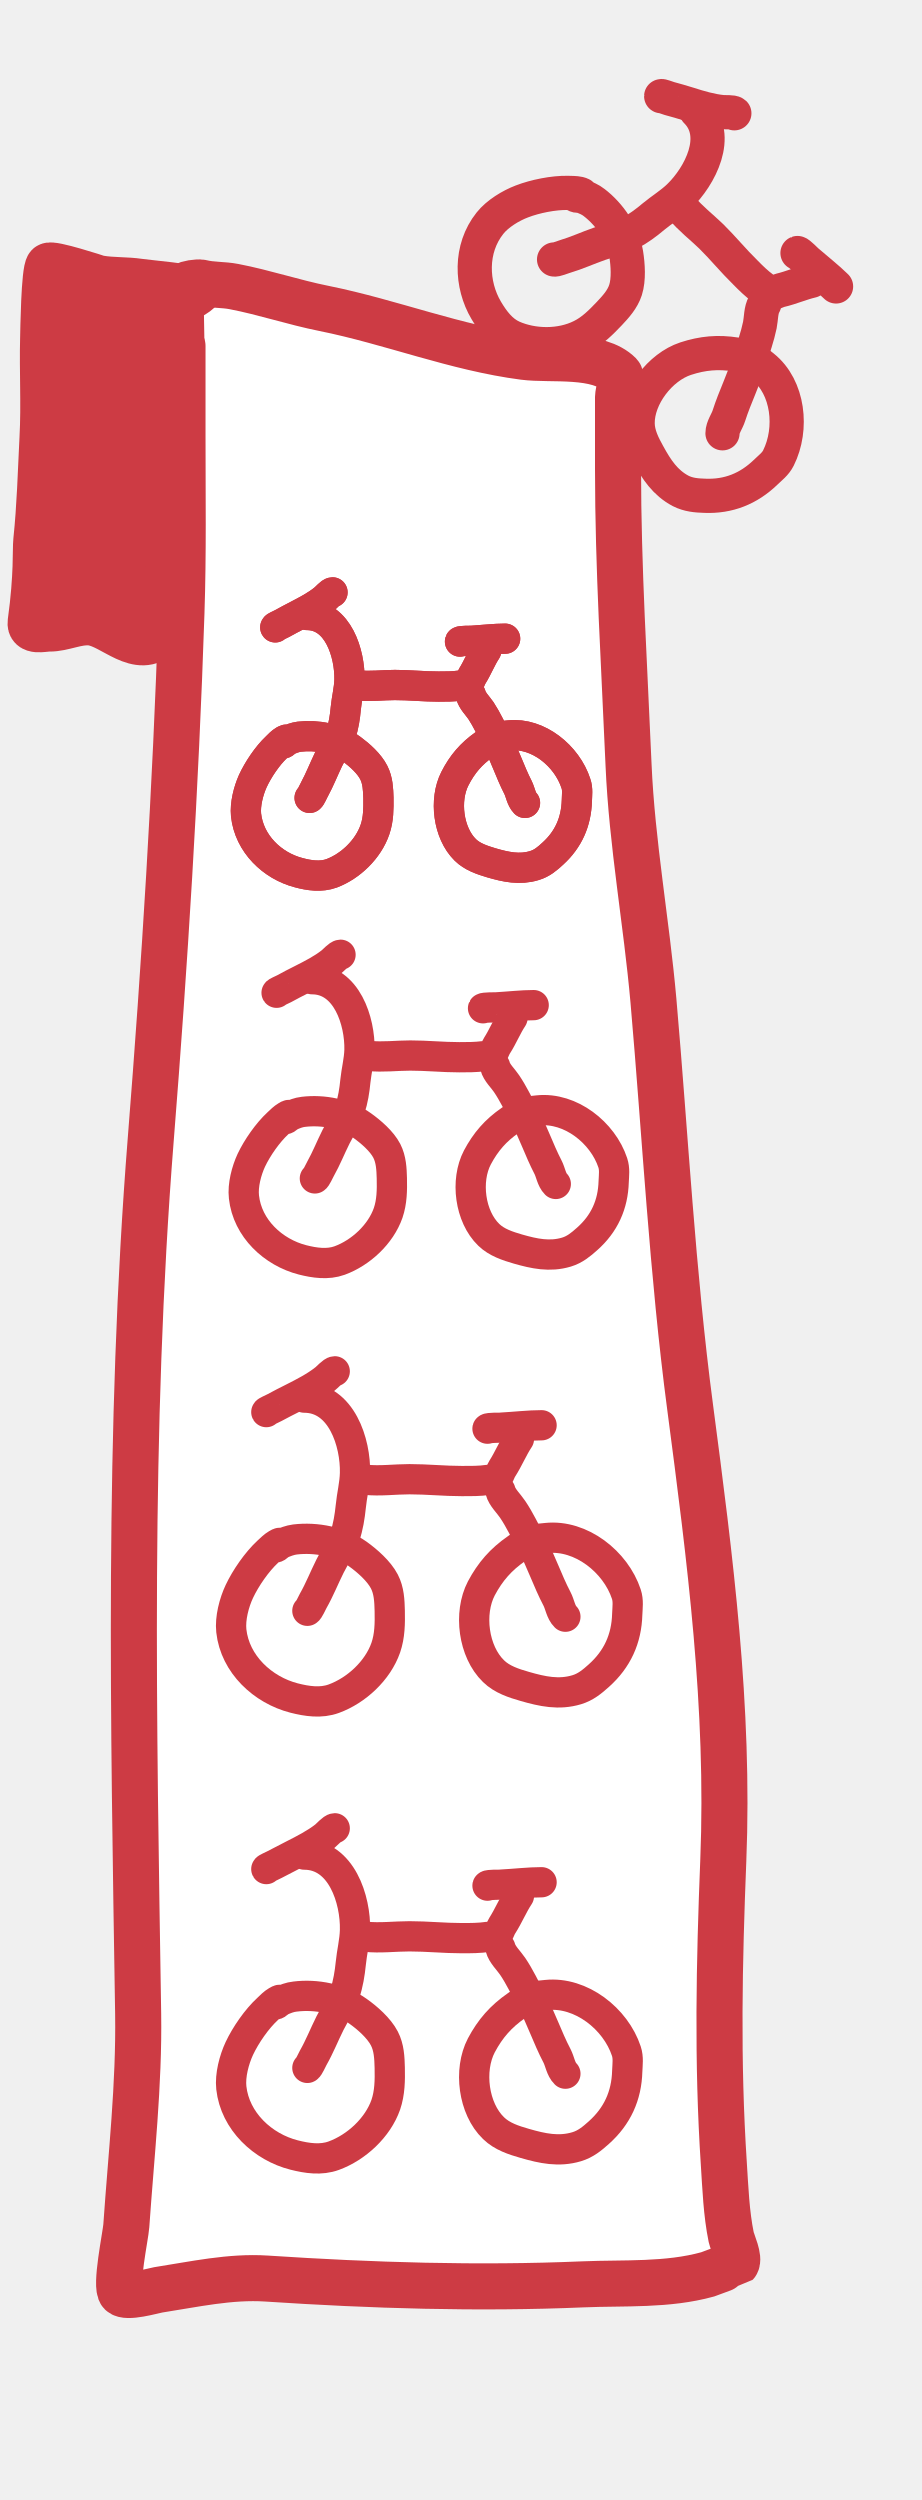
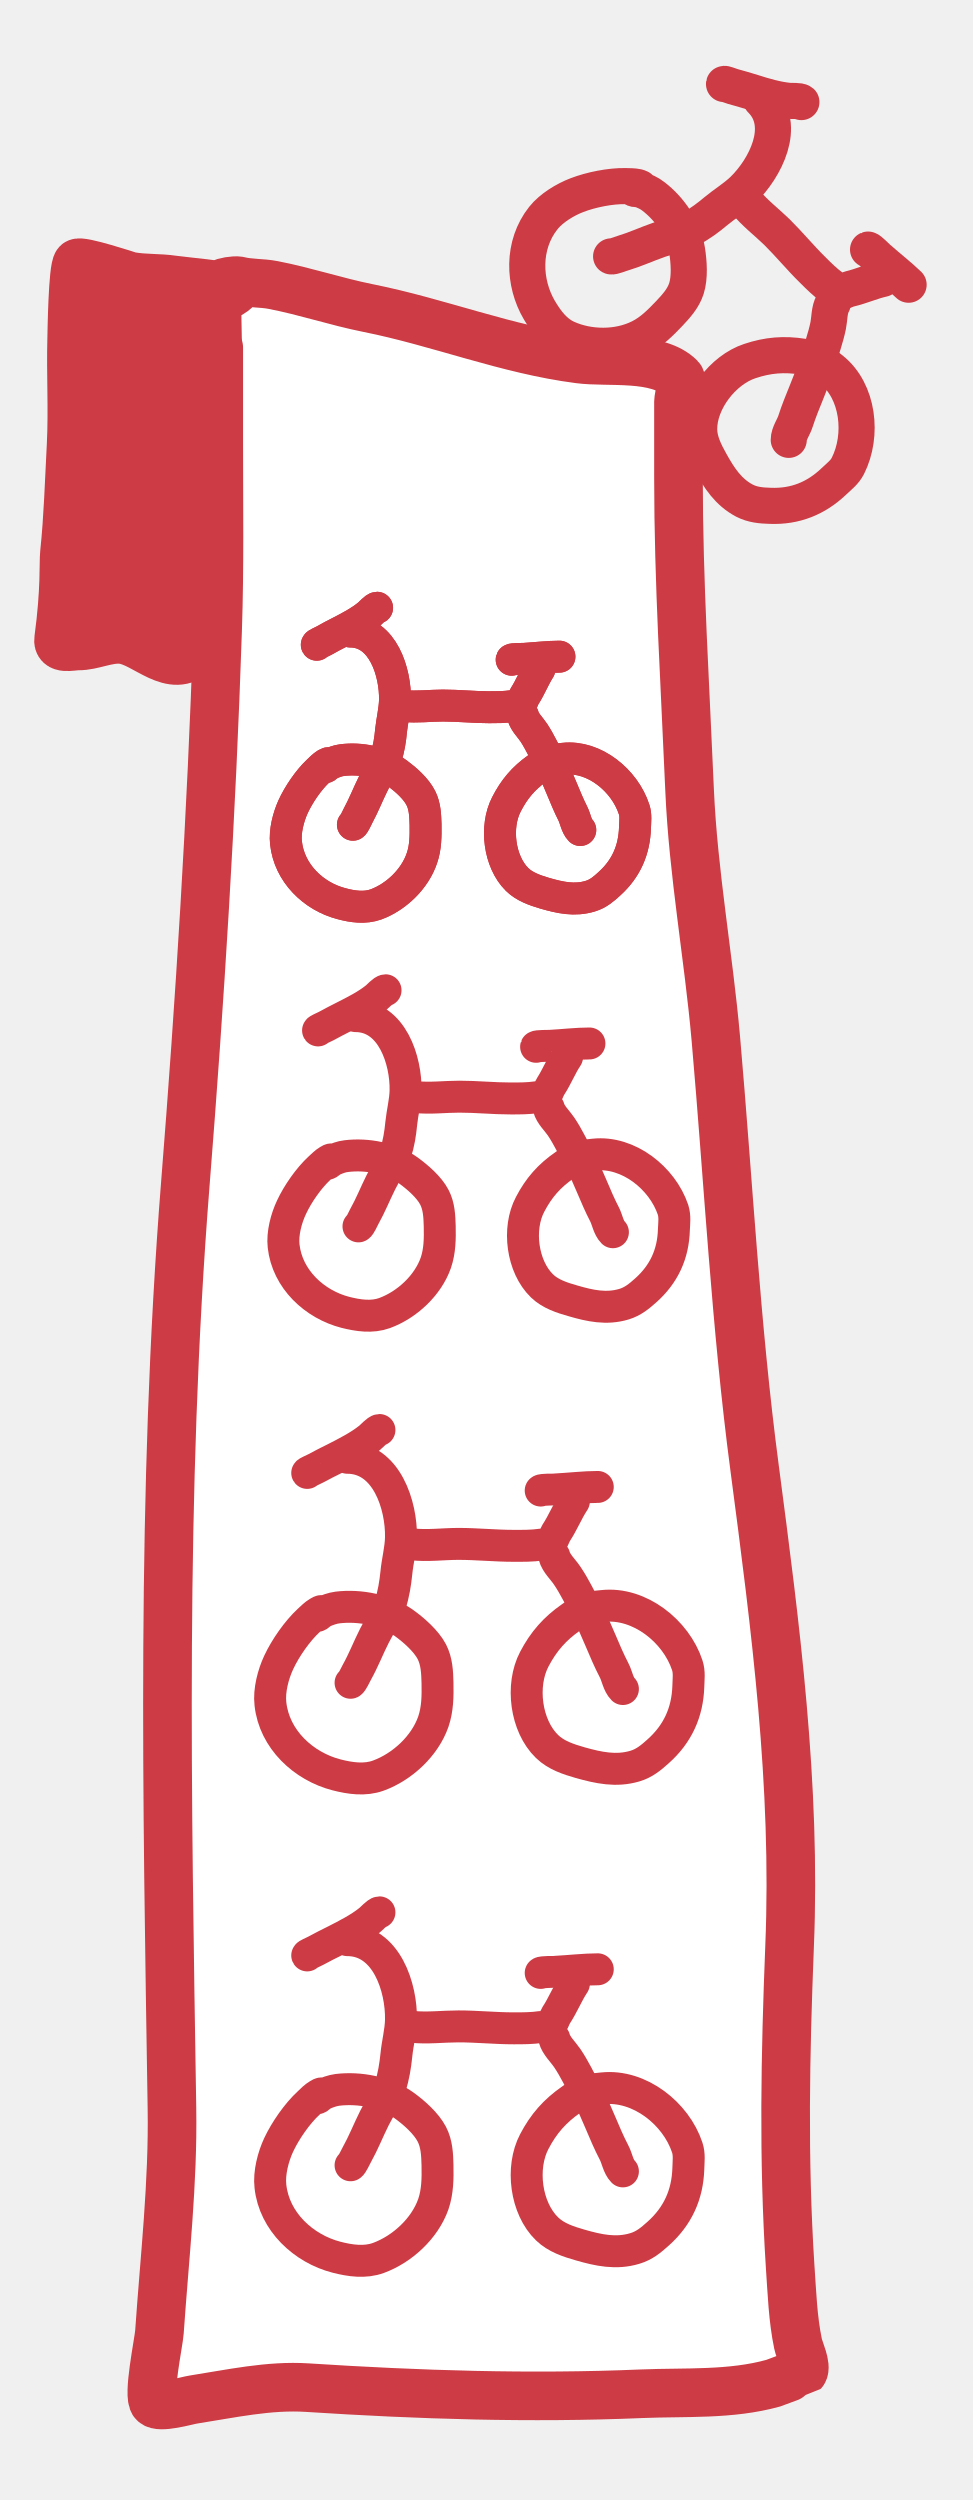
- <svg xmlns="http://www.w3.org/2000/svg" width="100%" height="100%" viewBox="0 0 7 19" version="1.1" xml:space="preserve" style="fill-rule:evenodd;clip-rule:evenodd;stroke-linecap:round;stroke-linejoin:round;stroke-miterlimit:1.5;">
-   <rect id="_2-full" x="0.05" y="0.229" width="6.553" height="17.799" style="fill:none;" />
+ <svg xmlns="http://www.w3.org/2000/svg" width="100%" height="100%" viewBox="0 0 7 18" version="1.1" xml:space="preserve" style="fill-rule:evenodd;clip-rule:evenodd;stroke-linecap:round;stroke-linejoin:round;stroke-miterlimit:1.5;">
+   <rect id="_2-full" x="0.238" y="0.103" width="6.553" height="17.799" style="fill:none;" />
  <g id="_2-full1">
-     <path d="M4.422,1.483c0.001,-0.006 -0.018,-0.01 -0.022,-0.011c-0.027,-0.006 -0.058,-0.005 -0.086,-0.006c-0.107,-0.002 -0.247,0.026 -0.348,0.065c-0.084,0.032 -0.185,0.093 -0.242,0.165c-0.155,0.194 -0.145,0.467 -0.028,0.664c0.049,0.082 0.109,0.163 0.198,0.203c0.158,0.07 0.367,0.073 0.526,-0.007c0.083,-0.041 0.147,-0.106 0.21,-0.172c0.05,-0.053 0.101,-0.109 0.124,-0.18c0.026,-0.081 0.018,-0.193 0.005,-0.275c-0.025,-0.153 -0.125,-0.299 -0.244,-0.39c-0.029,-0.023 -0.062,-0.036 -0.096,-0.049c-0.011,-0.004 -0.035,0.001 -0.044,-0.007" style="fill:none;stroke:#cd3b44;stroke-width:0.26px;" />
-     <path d="M4.211,1.972c0.011,0.005 0.063,-0.017 0.081,-0.022c0.091,-0.027 0.175,-0.066 0.264,-0.097c0.076,-0.027 0.156,-0.043 0.228,-0.08c0.067,-0.035 0.127,-0.08 0.184,-0.128c0.063,-0.052 0.134,-0.095 0.192,-0.151c0.162,-0.156 0.32,-0.463 0.132,-0.649" style="fill:none;stroke:#cd3b44;stroke-width:0.26px;" />
-     <path d="M5.025,0.731c0,-0.005 0.043,0.012 0.063,0.018c0.049,0.013 0.097,0.027 0.145,0.042c0.081,0.026 0.172,0.053 0.258,0.061c0.019,0.002 0.079,-0.002 0.09,0.009" style="fill:none;stroke:#cd3b44;stroke-width:0.26px;" />
-     <path d="M5.181,1.58c0.064,0.079 0.152,0.146 0.225,0.217c0.089,0.088 0.168,0.185 0.257,0.272c0.044,0.045 0.088,0.088 0.139,0.125c0.011,0.008 0.027,0.035 0.041,0.037c0.028,0.003 0.061,-0.019 0.088,-0.025c0.081,-0.019 0.16,-0.054 0.238,-0.072" style="fill:none;stroke:#cd3b44;stroke-width:0.26px;" />
-     <path d="M6.061,1.923c0.007,-0.003 0.072,0.062 0.077,0.066c0.07,0.061 0.152,0.125 0.216,0.188" style="fill:none;stroke:#cd3b44;stroke-width:0.26px;" />
-     <path d="M5.808,2.312c-0.026,0.044 -0.023,0.109 -0.033,0.158c-0.018,0.088 -0.05,0.176 -0.076,0.262c-0.043,0.144 -0.113,0.283 -0.159,0.426c-0.013,0.043 -0.049,0.089 -0.049,0.135" style="fill:none;stroke:#cd3b44;stroke-width:0.26px;" />
-     <path d="M5.705,2.721c0,-0.005 -0.02,-0.01 -0.023,-0.011c-0.029,-0.007 -0.06,-0.011 -0.09,-0.016c-0.134,-0.021 -0.251,-0.011 -0.382,0.032c-0.193,0.064 -0.366,0.289 -0.364,0.492c0.001,0.086 0.041,0.164 0.081,0.236c0.062,0.113 0.128,0.215 0.246,0.277c0.059,0.03 0.119,0.035 0.185,0.037c0.178,0.007 0.33,-0.053 0.46,-0.178c0.036,-0.035 0.075,-0.063 0.098,-0.109c0.111,-0.222 0.077,-0.538 -0.117,-0.693c-0.044,-0.035 -0.087,-0.072 -0.144,-0.087" style="fill:none;stroke:#cd3b44;stroke-width:0.26px;" />
-     <path d="M1.351,2.738c0.016,-0.035 0.036,-0.109 0.036,-0.109l0,0.684c0,0.448 0.007,0.897 -0.008,1.344c-0.044,1.338 -0.127,2.664 -0.233,3.998c-0.177,2.228 -0.131,4.418 -0.096,6.65c0.008,0.538 -0.053,1.075 -0.09,1.611c-0.005,0.074 -0.088,0.464 -0.04,0.511c0.041,0.042 0.237,-0.016 0.282,-0.024c0.271,-0.042 0.548,-0.104 0.823,-0.086c0.805,0.053 1.604,0.078 2.407,0.044c0.315,-0.013 0.641,0.009 0.947,-0.076c0.013,-0.004 0.215,-0.08 0.217,-0.082c0.027,-0.042 -0.03,-0.16 -0.039,-0.201c-0.037,-0.181 -0.044,-0.373 -0.056,-0.558c-0.051,-0.78 -0.035,-1.523 -0.004,-2.304c0.047,-1.163 -0.101,-2.297 -0.252,-3.445c-0.135,-1.02 -0.189,-2.065 -0.279,-3.091c-0.053,-0.598 -0.163,-1.191 -0.189,-1.791c-0.032,-0.755 -0.08,-1.494 -0.08,-2.249l-0,-0.548c-0,-0.024 0.033,-0.149 0.012,-0.17c-0.162,-0.163 -0.518,-0.107 -0.728,-0.134c-0.516,-0.067 -1.008,-0.265 -1.519,-0.368c-0.23,-0.046 -0.454,-0.122 -0.684,-0.166c-0.082,-0.016 -0.167,-0.01 -0.247,-0.03c-0.028,-0.007 -0.131,0.012 -0.094,0.012" style="fill:#fff;stroke:#cd3b44;stroke-width:0.35px;" />
-     <path d="M1.221,4.821c-0.171,0.17 -0.361,-0.069 -0.528,-0.09c-0.106,-0.012 -0.212,0.047 -0.318,0.046c-0.048,-0 -0.152,0.03 -0.142,-0.049c0.05,-0.364 0.035,-0.545 0.043,-0.621c0.027,-0.256 0.034,-0.517 0.047,-0.777c0.014,-0.261 -0.002,-0.505 0.005,-0.767c0.001,-0.036 0.007,-0.507 0.04,-0.542c0.024,-0.025 0.368,0.091 0.389,0.095c0.1,0.017 0.201,0.01 0.301,0.025c0.1,0.014 0.351,0.032 0.448,0.067c0.02,0.007 -0.132,0.082 -0.132,0.1c0.001,0.165 0.009,0.332 0.001,0.497c-0.028,0.553 -0.065,1.105 -0.107,1.656c-0.01,0.122 -0.015,0.25 -0.047,0.36" style="fill:#cd3b44;stroke:#cd3b44;stroke-width:0.35px;" />
-     <path d="M2.129,15.2c-0.003,-0.005 -0.021,0.006 -0.024,0.008c-0.026,0.015 -0.048,0.038 -0.07,0.059c-0.083,0.076 -0.168,0.199 -0.216,0.301c-0.04,0.086 -0.071,0.204 -0.061,0.299c0.028,0.255 0.24,0.451 0.477,0.511c0.098,0.025 0.204,0.041 0.302,0.005c0.172,-0.063 0.334,-0.213 0.395,-0.387c0.031,-0.091 0.032,-0.186 0.03,-0.281c-0.002,-0.076 -0.005,-0.154 -0.041,-0.223c-0.041,-0.079 -0.13,-0.157 -0.201,-0.207c-0.134,-0.096 -0.319,-0.131 -0.478,-0.111c-0.039,0.004 -0.074,0.018 -0.109,0.034c-0.012,0.005 -0.027,0.026 -0.039,0.026" style="fill:none;stroke:#cd3b44;stroke-width:0.23px;" />
-     <path d="M2.336,15.716c0.011,-0.005 0.034,-0.058 0.044,-0.076c0.049,-0.086 0.084,-0.176 0.128,-0.264c0.038,-0.075 0.086,-0.145 0.113,-0.226c0.025,-0.074 0.037,-0.151 0.045,-0.228c0.008,-0.084 0.03,-0.168 0.032,-0.252c0.006,-0.233 -0.103,-0.575 -0.385,-0.575" style="fill:none;stroke:#cd3b44;stroke-width:0.23px;" />
-     <path d="M2.024,14.205c-0.003,-0.005 0.042,-0.023 0.062,-0.034c0.047,-0.025 0.094,-0.049 0.141,-0.073c0.081,-0.041 0.171,-0.087 0.242,-0.143c0.016,-0.013 0.058,-0.06 0.075,-0.06" style="fill:none;stroke:#cd3b44;stroke-width:0.23px;" />
-     <path d="M2.778,14.719c0.109,0.012 0.225,-0.003 0.334,-0.003c0.134,-0 0.266,0.014 0.399,0.014c0.067,-0 0.132,-0 0.199,-0.01c0.014,-0.002 0.047,0.006 0.059,-0.003c0.024,-0.018 0.032,-0.058 0.048,-0.082c0.047,-0.073 0.081,-0.157 0.127,-0.226" style="fill:none;stroke:#cd3b44;stroke-width:0.23px;" />
-     <path d="M3.705,14.331c0.002,-0.008 0.1,-0.007 0.107,-0.008c0.098,-0.005 0.209,-0.018 0.304,-0.018" style="fill:none;stroke:#cd3b44;stroke-width:0.23px;" />
-     <path d="M3.803,14.803c0.013,0.051 0.064,0.098 0.093,0.141c0.053,0.078 0.094,0.167 0.139,0.249c0.075,0.138 0.125,0.292 0.198,0.431c0.022,0.042 0.029,0.102 0.064,0.136" style="fill:none;stroke:#cd3b44;stroke-width:0.23px;" />
-     <path d="M4.031,15.18c-0.004,-0.003 -0.023,0.008 -0.026,0.01c-0.028,0.015 -0.054,0.035 -0.08,0.053c-0.118,0.082 -0.199,0.174 -0.267,0.302c-0.098,0.188 -0.061,0.481 0.093,0.629c0.064,0.063 0.154,0.092 0.238,0.116c0.132,0.038 0.258,0.066 0.394,0.025c0.067,-0.02 0.117,-0.061 0.168,-0.107c0.14,-0.125 0.211,-0.28 0.216,-0.467c0.002,-0.052 0.01,-0.102 -0.007,-0.153c-0.081,-0.245 -0.344,-0.453 -0.607,-0.426c-0.06,0.006 -0.12,0.01 -0.175,0.041" style="fill:none;stroke:#cd3b44;stroke-width:0.23px;" />
-     <path d="M2.129,11.727c-0.003,-0.005 -0.021,0.006 -0.024,0.008c-0.026,0.015 -0.048,0.038 -0.07,0.058c-0.083,0.077 -0.168,0.2 -0.216,0.302c-0.04,0.085 -0.071,0.204 -0.061,0.299c0.028,0.255 0.24,0.45 0.477,0.511c0.098,0.025 0.204,0.041 0.302,0.005c0.172,-0.063 0.334,-0.213 0.395,-0.388c0.031,-0.09 0.032,-0.185 0.03,-0.28c-0.002,-0.076 -0.005,-0.154 -0.041,-0.223c-0.041,-0.079 -0.13,-0.157 -0.201,-0.208c-0.134,-0.095 -0.319,-0.13 -0.478,-0.111c-0.039,0.005 -0.074,0.019 -0.109,0.034c-0.012,0.006 -0.027,0.027 -0.039,0.027" style="fill:none;stroke:#cd3b44;stroke-width:0.23px;" />
-     <path d="M2.336,12.242c0.011,-0.004 0.034,-0.057 0.044,-0.075c0.049,-0.086 0.084,-0.176 0.128,-0.264c0.038,-0.076 0.086,-0.145 0.113,-0.226c0.025,-0.074 0.037,-0.151 0.045,-0.228c0.008,-0.084 0.03,-0.168 0.032,-0.252c0.006,-0.233 -0.103,-0.575 -0.385,-0.575" style="fill:none;stroke:#cd3b44;stroke-width:0.23px;" />
-     <path d="M2.024,10.732c-0.003,-0.005 0.042,-0.023 0.062,-0.034c0.047,-0.025 0.094,-0.05 0.141,-0.073c0.081,-0.041 0.171,-0.087 0.242,-0.144c0.016,-0.012 0.058,-0.059 0.075,-0.059" style="fill:none;stroke:#cd3b44;stroke-width:0.23px;" />
-     <path d="M2.778,11.246c0.109,0.012 0.225,-0.004 0.334,-0.004c0.134,0 0.266,0.014 0.399,0.014c0.067,0 0.132,0.001 0.199,-0.009c0.014,-0.002 0.047,0.006 0.059,-0.003c0.024,-0.018 0.032,-0.058 0.048,-0.082c0.047,-0.073 0.081,-0.157 0.127,-0.226" style="fill:none;stroke:#cd3b44;stroke-width:0.23px;" />
-     <path d="M3.705,10.858c0.002,-0.008 0.1,-0.007 0.107,-0.008c0.098,-0.005 0.209,-0.018 0.304,-0.018" style="fill:none;stroke:#cd3b44;stroke-width:0.23px;" />
-     <path d="M3.803,11.33c0.013,0.051 0.064,0.097 0.093,0.141c0.053,0.078 0.094,0.167 0.139,0.249c0.075,0.138 0.125,0.292 0.198,0.431c0.022,0.041 0.029,0.102 0.064,0.136" style="fill:none;stroke:#cd3b44;stroke-width:0.23px;" />
-     <path d="M4.031,11.707c-0.004,-0.003 -0.023,0.008 -0.026,0.009c-0.028,0.016 -0.054,0.036 -0.08,0.054c-0.118,0.082 -0.199,0.174 -0.267,0.302c-0.098,0.188 -0.061,0.48 0.093,0.629c0.064,0.063 0.154,0.092 0.238,0.116c0.132,0.038 0.258,0.066 0.394,0.025c0.067,-0.02 0.117,-0.061 0.168,-0.107c0.14,-0.125 0.211,-0.28 0.216,-0.467c0.002,-0.052 0.01,-0.102 -0.007,-0.153c-0.081,-0.245 -0.344,-0.454 -0.607,-0.426c-0.06,0.006 -0.12,0.01 -0.175,0.041" style="fill:none;stroke:#cd3b44;stroke-width:0.23px;" />
-     <path d="M2.2,8.475c-0.003,-0.005 -0.02,0.005 -0.022,0.007c-0.024,0.014 -0.046,0.036 -0.066,0.055c-0.077,0.071 -0.157,0.186 -0.202,0.281c-0.037,0.08 -0.066,0.19 -0.056,0.279c0.026,0.239 0.223,0.421 0.445,0.478c0.091,0.023 0.191,0.038 0.282,0.005c0.161,-0.059 0.312,-0.199 0.369,-0.362c0.029,-0.085 0.03,-0.174 0.028,-0.263c-0.002,-0.071 -0.005,-0.143 -0.038,-0.208c-0.038,-0.074 -0.122,-0.146 -0.188,-0.193c-0.125,-0.09 -0.298,-0.122 -0.447,-0.104c-0.036,0.004 -0.068,0.017 -0.101,0.032c-0.011,0.005 -0.025,0.024 -0.037,0.024" style="fill:none;stroke:#cd3b44;stroke-width:0.23px;" />
-     <path d="M2.393,8.956c0.011,-0.004 0.032,-0.054 0.042,-0.071c0.045,-0.08 0.078,-0.164 0.119,-0.246c0.035,-0.07 0.081,-0.135 0.106,-0.211c0.023,-0.069 0.034,-0.141 0.041,-0.213c0.008,-0.078 0.029,-0.157 0.031,-0.235c0.005,-0.218 -0.097,-0.538 -0.36,-0.538" style="fill:none;stroke:#cd3b44;stroke-width:0.23px;" />
-     <path d="M2.102,7.545c-0.003,-0.004 0.039,-0.021 0.058,-0.031c0.044,-0.024 0.087,-0.047 0.132,-0.069c0.075,-0.038 0.16,-0.081 0.226,-0.134c0.015,-0.012 0.054,-0.055 0.07,-0.055" style="fill:none;stroke:#cd3b44;stroke-width:0.23px;" />
-     <path d="M2.807,8.025c0.101,0.011 0.209,-0.003 0.311,-0.003c0.125,0 0.248,0.013 0.373,0.013c0.062,0 0.123,0 0.185,-0.008c0.014,-0.002 0.045,0.005 0.055,-0.003c0.023,-0.017 0.031,-0.054 0.046,-0.077c0.044,-0.068 0.075,-0.147 0.118,-0.211" style="fill:none;stroke:#cd3b44;stroke-width:0.23px;" />
-     <path d="M3.671,7.663c0.003,-0.007 0.094,-0.007 0.101,-0.007c0.092,-0.005 0.195,-0.017 0.284,-0.017" style="fill:none;stroke:#cd3b44;stroke-width:0.23px;" />
-     <path d="M3.763,8.104c0.012,0.048 0.06,0.091 0.087,0.132c0.049,0.072 0.088,0.155 0.13,0.232c0.07,0.129 0.117,0.272 0.185,0.403c0.02,0.038 0.027,0.095 0.059,0.127" style="fill:none;stroke:#cd3b44;stroke-width:0.23px;" />
-     <path d="M3.976,8.456c-0.003,-0.003 -0.021,0.007 -0.024,0.009c-0.026,0.015 -0.05,0.033 -0.075,0.05c-0.11,0.076 -0.186,0.163 -0.249,0.282c-0.092,0.176 -0.057,0.449 0.087,0.588c0.06,0.058 0.143,0.085 0.222,0.108c0.123,0.035 0.241,0.061 0.368,0.023c0.063,-0.019 0.109,-0.057 0.157,-0.1c0.131,-0.116 0.197,-0.261 0.202,-0.436c0.002,-0.049 0.009,-0.095 -0.007,-0.143c-0.076,-0.229 -0.321,-0.423 -0.567,-0.398c-0.056,0.006 -0.112,0.01 -0.163,0.038" style="fill:none;stroke:#cd3b44;stroke-width:0.23px;" />
-     <path d="M2.18,5.622c-0.003,-0.004 -0.018,0.005 -0.02,0.006c-0.022,0.013 -0.041,0.033 -0.059,0.051c-0.069,0.065 -0.14,0.171 -0.18,0.258c-0.033,0.074 -0.059,0.175 -0.051,0.257c0.024,0.219 0.2,0.386 0.399,0.438c0.081,0.022 0.17,0.035 0.252,0.005c0.143,-0.054 0.278,-0.183 0.329,-0.333c0.027,-0.078 0.027,-0.159 0.026,-0.241c-0.002,-0.065 -0.005,-0.132 -0.035,-0.191c-0.034,-0.068 -0.108,-0.134 -0.168,-0.178c-0.111,-0.082 -0.266,-0.111 -0.399,-0.095c-0.032,0.004 -0.061,0.016 -0.091,0.029c-0.01,0.005 -0.022,0.023 -0.032,0.023" style="fill:none;stroke:#cd3b44;stroke-width:0.23px;" />
-     <path d="M2.353,6.064c0.009,-0.004 0.028,-0.05 0.037,-0.065c0.04,-0.074 0.07,-0.151 0.106,-0.226c0.032,-0.065 0.073,-0.125 0.095,-0.194c0.021,-0.063 0.031,-0.13 0.037,-0.196c0.007,-0.072 0.026,-0.144 0.028,-0.216c0.004,-0.2 -0.087,-0.493 -0.323,-0.493" style="fill:none;stroke:#cd3b44;stroke-width:0.23px;" />
-     <path d="M2.092,4.768c-0.003,-0.004 0.035,-0.02 0.052,-0.029c0.039,-0.021 0.078,-0.043 0.118,-0.063c0.067,-0.035 0.143,-0.074 0.202,-0.123c0.014,-0.011 0.049,-0.051 0.063,-0.051" style="fill:none;stroke:#cd3b44;stroke-width:0.23px;" />
-     <path d="M2.722,5.209c0.091,0.01 0.188,-0.003 0.279,-0.003c0.112,0 0.222,0.012 0.333,0.012c0.056,0 0.111,0 0.166,-0.008c0.012,-0.002 0.04,0.005 0.049,-0.002c0.02,-0.016 0.028,-0.05 0.041,-0.071c0.039,-0.062 0.067,-0.135 0.106,-0.194" style="fill:none;stroke:#cd3b44;stroke-width:0.23px;" />
-     <path d="M3.496,4.876c0.002,-0.006 0.084,-0.006 0.09,-0.006c0.082,-0.005 0.174,-0.016 0.253,-0.016" style="fill:none;stroke:#cd3b44;stroke-width:0.23px;" />
-     <path d="M3.578,5.281c0.011,0.044 0.053,0.084 0.078,0.121c0.044,0.067 0.078,0.143 0.116,0.214c0.062,0.118 0.104,0.25 0.165,0.369c0.018,0.036 0.025,0.088 0.053,0.117" style="fill:none;stroke:#cd3b44;stroke-width:0.23px;" />
-     <path d="M3.768,5.605c-0.003,-0.003 -0.019,0.006 -0.021,0.008c-0.023,0.013 -0.045,0.03 -0.067,0.046c-0.099,0.07 -0.167,0.149 -0.223,0.259c-0.082,0.161 -0.051,0.412 0.078,0.54c0.053,0.053 0.128,0.078 0.198,0.099c0.11,0.032 0.216,0.056 0.329,0.021c0.057,-0.017 0.098,-0.052 0.141,-0.092c0.117,-0.107 0.176,-0.24 0.181,-0.4c0.001,-0.045 0.008,-0.088 -0.007,-0.131c-0.068,-0.21 -0.287,-0.389 -0.507,-0.366c-0.05,0.005 -0.1,0.009 -0.146,0.035" style="fill:none;stroke:#cd3b44;stroke-width:0.23px;" />
-     <path d="M2.18,5.622c-0.003,-0.004 -0.018,0.005 -0.02,0.006c-0.022,0.013 -0.041,0.033 -0.059,0.051c-0.069,0.065 -0.14,0.171 -0.18,0.258c-0.033,0.074 -0.059,0.175 -0.051,0.257c0.024,0.219 0.2,0.386 0.399,0.438c0.081,0.022 0.17,0.035 0.252,0.005c0.143,-0.054 0.278,-0.183 0.329,-0.333c0.027,-0.078 0.027,-0.159 0.026,-0.241c-0.002,-0.065 -0.005,-0.132 -0.035,-0.191c-0.034,-0.068 -0.108,-0.134 -0.168,-0.178c-0.111,-0.082 -0.266,-0.111 -0.399,-0.095c-0.032,0.004 -0.061,0.016 -0.091,0.029c-0.01,0.005 -0.022,0.023 -0.032,0.023" style="fill:none;stroke:#cd3b44;stroke-width:0.23px;" />
-     <path d="M2.353,6.064c0.009,-0.004 0.028,-0.05 0.037,-0.065c0.04,-0.074 0.07,-0.151 0.106,-0.226c0.032,-0.065 0.073,-0.125 0.095,-0.194c0.021,-0.063 0.031,-0.13 0.037,-0.196c0.007,-0.072 0.026,-0.144 0.028,-0.216c0.004,-0.2 -0.087,-0.493 -0.323,-0.493" style="fill:none;stroke:#cd3b44;stroke-width:0.23px;" />
-     <path d="M2.092,4.768c-0.003,-0.004 0.035,-0.02 0.052,-0.029c0.039,-0.021 0.078,-0.043 0.118,-0.063c0.067,-0.035 0.143,-0.074 0.202,-0.123c0.014,-0.011 0.049,-0.051 0.063,-0.051" style="fill:none;stroke:#cd3b44;stroke-width:0.23px;" />
-     <path d="M2.722,5.209c0.091,0.01 0.188,-0.003 0.279,-0.003c0.112,0 0.222,0.012 0.333,0.012c0.056,0 0.111,0 0.166,-0.008c0.012,-0.002 0.04,0.005 0.049,-0.002c0.02,-0.016 0.028,-0.05 0.041,-0.071c0.039,-0.062 0.067,-0.135 0.106,-0.194" style="fill:none;stroke:#cd3b44;stroke-width:0.23px;" />
-     <path d="M3.496,4.876c0.002,-0.006 0.084,-0.006 0.09,-0.006c0.082,-0.005 0.174,-0.016 0.253,-0.016" style="fill:none;stroke:#cd3b44;stroke-width:0.23px;" />
-     <path d="M3.578,5.281c0.011,0.044 0.053,0.084 0.078,0.121c0.044,0.067 0.078,0.143 0.116,0.214c0.062,0.118 0.104,0.25 0.165,0.369c0.018,0.036 0.025,0.088 0.053,0.117" style="fill:none;stroke:#cd3b44;stroke-width:0.23px;" />
-     <path d="M3.768,5.605c-0.003,-0.003 -0.019,0.006 -0.021,0.008c-0.023,0.013 -0.045,0.03 -0.067,0.046c-0.099,0.07 -0.167,0.149 -0.223,0.259c-0.082,0.161 -0.051,0.412 0.078,0.54c0.053,0.053 0.128,0.078 0.198,0.099c0.11,0.032 0.216,0.056 0.329,0.021c0.057,-0.017 0.098,-0.052 0.141,-0.092c0.117,-0.107 0.176,-0.24 0.181,-0.4c0.001,-0.045 0.008,-0.088 -0.007,-0.131c-0.068,-0.21 -0.287,-0.389 -0.507,-0.366c-0.05,0.005 -0.1,0.009 -0.146,0.035" style="fill:none;stroke:#cd3b44;stroke-width:0.23px;" />
+     <path d="M4.61,1.357c0.001,-0.006 -0.018,-0.01 -0.021,-0.011c-0.028,-0.006 -0.059,-0.005 -0.087,-0.006c-0.107,-0.002 -0.247,0.026 -0.348,0.065c-0.084,0.032 -0.185,0.093 -0.242,0.165c-0.154,0.194 -0.145,0.466 -0.028,0.664c0.049,0.082 0.109,0.163 0.198,0.202c0.158,0.071 0.367,0.074 0.526,-0.006c0.083,-0.041 0.147,-0.106 0.21,-0.172c0.05,-0.053 0.101,-0.109 0.124,-0.18c0.026,-0.081 0.018,-0.193 0.005,-0.275c-0.024,-0.153 -0.124,-0.299 -0.244,-0.39c-0.029,-0.023 -0.061,-0.036 -0.095,-0.049c-0.012,-0.004 -0.036,0.001 -0.045,-0.007" style="fill:none;stroke:#cd3b44;stroke-width:0.26px;" />
+     <path d="M4.4,1.846c0.01,0.005 0.062,-0.017 0.081,-0.022c0.09,-0.027 0.175,-0.066 0.263,-0.097c0.076,-0.027 0.156,-0.043 0.228,-0.08c0.067,-0.035 0.127,-0.08 0.184,-0.128c0.063,-0.052 0.134,-0.095 0.193,-0.151c0.161,-0.156 0.319,-0.463 0.131,-0.649" style="fill:none;stroke:#cd3b44;stroke-width:0.26px;" />
+     <path d="M5.213,0.605c0.001,-0.006 0.043,0.012 0.064,0.018c0.048,0.013 0.096,0.027 0.144,0.042c0.081,0.026 0.173,0.053 0.258,0.061c0.02,0.002 0.079,-0.002 0.091,0.009" style="fill:none;stroke:#cd3b44;stroke-width:0.26px;" />
+     <path d="M5.369,1.454c0.064,0.079 0.152,0.146 0.225,0.217c0.089,0.088 0.168,0.185 0.257,0.272c0.045,0.045 0.088,0.088 0.139,0.125c0.011,0.008 0.028,0.035 0.041,0.037c0.028,0.003 0.061,-0.019 0.088,-0.025c0.081,-0.019 0.16,-0.055 0.238,-0.072" style="fill:none;stroke:#cd3b44;stroke-width:0.26px;" />
+     <path d="M6.25,1.797c0.007,-0.003 0.072,0.062 0.077,0.066c0.069,0.061 0.151,0.125 0.215,0.187" style="fill:none;stroke:#cd3b44;stroke-width:0.26px;" />
+     <path d="M5.996,2.185c-0.026,0.045 -0.023,0.11 -0.033,0.159c-0.018,0.088 -0.05,0.176 -0.076,0.262c-0.043,0.144 -0.113,0.283 -0.159,0.426c-0.013,0.043 -0.049,0.089 -0.049,0.135" style="fill:none;stroke:#cd3b44;stroke-width:0.26px;" />
+     <path d="M5.893,2.595c0,-0.005 -0.02,-0.01 -0.023,-0.011c-0.029,-0.007 -0.06,-0.011 -0.09,-0.016c-0.134,-0.021 -0.251,-0.012 -0.382,0.032c-0.193,0.064 -0.366,0.289 -0.364,0.492c0.001,0.085 0.041,0.164 0.081,0.236c0.063,0.113 0.128,0.215 0.246,0.277c0.059,0.03 0.119,0.035 0.185,0.037c0.178,0.007 0.33,-0.053 0.46,-0.178c0.037,-0.035 0.076,-0.064 0.099,-0.11c0.111,-0.221 0.076,-0.537 -0.118,-0.692c-0.044,-0.035 -0.087,-0.072 -0.144,-0.087" style="fill:none;stroke:#cd3b44;stroke-width:0.26px;" />
+     <path d="M1.539,2.612c0.016,-0.035 0.036,-0.109 0.036,-0.109l0,0.684c0,0.448 0.007,0.897 -0.008,1.344c-0.044,1.338 -0.127,2.664 -0.233,3.998c-0.176,2.228 -0.131,4.418 -0.096,6.65c0.009,0.538 -0.053,1.075 -0.09,1.611c-0.005,0.074 -0.088,0.464 -0.04,0.511c0.041,0.042 0.237,-0.017 0.283,-0.024c0.27,-0.042 0.547,-0.104 0.822,-0.086c0.805,0.052 1.604,0.078 2.407,0.044c0.315,-0.013 0.641,0.009 0.947,-0.076c0.013,-0.004 0.215,-0.08 0.217,-0.082c0.027,-0.042 -0.03,-0.16 -0.038,-0.201c-0.038,-0.181 -0.044,-0.373 -0.057,-0.558c-0.05,-0.78 -0.035,-1.523 -0.004,-2.304c0.048,-1.163 -0.101,-2.297 -0.252,-3.445c-0.135,-1.02 -0.189,-2.065 -0.279,-3.091c-0.053,-0.598 -0.163,-1.191 -0.189,-1.791c-0.032,-0.755 -0.08,-1.494 -0.08,-2.249l0,-0.548c0,-0.024 0.033,-0.149 0.012,-0.17c-0.162,-0.163 -0.518,-0.107 -0.728,-0.135c-0.516,-0.066 -1.008,-0.265 -1.519,-0.367c-0.23,-0.046 -0.454,-0.122 -0.684,-0.166c-0.082,-0.016 -0.167,-0.01 -0.246,-0.03c-0.029,-0.007 -0.132,0.012 -0.095,0.012" style="fill:#fff;stroke:#cd3b44;stroke-width:0.35px;" />
+     <path d="M1.409,4.695c-0.171,0.17 -0.361,-0.069 -0.528,-0.09c-0.106,-0.012 -0.212,0.047 -0.318,0.046c-0.048,-0 -0.152,0.03 -0.141,-0.049c0.049,-0.364 0.034,-0.545 0.042,-0.621c0.027,-0.256 0.034,-0.517 0.048,-0.777c0.013,-0.261 -0.003,-0.505 0.004,-0.767c0.001,-0.036 0.007,-0.507 0.04,-0.542c0.024,-0.025 0.368,0.091 0.389,0.095c0.1,0.017 0.201,0.01 0.302,0.025c0.099,0.014 0.35,0.032 0.447,0.067c0.02,0.007 -0.132,0.082 -0.132,0.1c0.001,0.165 0.009,0.332 0.001,0.497c-0.027,0.553 -0.065,1.105 -0.107,1.656c-0.009,0.122 -0.015,0.25 -0.047,0.36" style="fill:#cd3b44;stroke:#cd3b44;stroke-width:0.35px;" />
+     <path d="M2.317,15.074c-0.003,-0.005 -0.021,0.006 -0.024,0.008c-0.026,0.015 -0.048,0.038 -0.07,0.059c-0.083,0.076 -0.168,0.199 -0.216,0.301c-0.04,0.085 -0.071,0.204 -0.06,0.299c0.027,0.255 0.239,0.45 0.476,0.511c0.098,0.025 0.204,0.041 0.302,0.005c0.172,-0.063 0.334,-0.213 0.395,-0.387c0.031,-0.091 0.032,-0.186 0.03,-0.281c-0.002,-0.076 -0.005,-0.154 -0.041,-0.223c-0.041,-0.079 -0.13,-0.157 -0.201,-0.208c-0.134,-0.095 -0.319,-0.13 -0.478,-0.111c-0.039,0.005 -0.074,0.019 -0.109,0.034c-0.012,0.006 -0.026,0.027 -0.039,0.027" style="fill:none;stroke:#cd3b44;stroke-width:0.23px;" />
+     <path d="M2.524,15.59c0.011,-0.005 0.035,-0.058 0.045,-0.076c0.048,-0.086 0.083,-0.176 0.127,-0.264c0.038,-0.076 0.087,-0.145 0.114,-0.226c0.024,-0.074 0.036,-0.151 0.044,-0.228c0.008,-0.084 0.031,-0.168 0.033,-0.252c0.005,-0.233 -0.104,-0.575 -0.386,-0.575" style="fill:none;stroke:#cd3b44;stroke-width:0.23px;" />
+     <path d="M2.212,14.079c-0.003,-0.005 0.042,-0.023 0.062,-0.034c0.047,-0.025 0.094,-0.05 0.142,-0.073c0.08,-0.041 0.171,-0.087 0.242,-0.144c0.016,-0.012 0.058,-0.059 0.074,-0.059" style="fill:none;stroke:#cd3b44;stroke-width:0.23px;" />
+     <path d="M2.967,14.593c0.108,0.012 0.224,-0.003 0.334,-0.003c0.133,-0 0.265,0.014 0.398,0.014c0.067,-0 0.132,-0 0.199,-0.01c0.014,-0.002 0.047,0.006 0.059,-0.003c0.024,-0.018 0.033,-0.058 0.048,-0.082c0.048,-0.073 0.081,-0.157 0.127,-0.226" style="fill:none;stroke:#cd3b44;stroke-width:0.23px;" />
+     <path d="M3.893,14.205c0.003,-0.008 0.1,-0.007 0.107,-0.008c0.098,-0.005 0.209,-0.018 0.304,-0.018" style="fill:none;stroke:#cd3b44;stroke-width:0.23px;" />
+     <path d="M3.991,14.677c0.013,0.051 0.064,0.098 0.093,0.141c0.053,0.078 0.094,0.167 0.139,0.249c0.075,0.138 0.125,0.292 0.198,0.431c0.022,0.041 0.03,0.102 0.064,0.136" style="fill:none;stroke:#cd3b44;stroke-width:0.23px;" />
+     <path d="M4.219,15.054c-0.003,-0.003 -0.023,0.008 -0.026,0.01c-0.027,0.015 -0.053,0.035 -0.08,0.053c-0.118,0.082 -0.199,0.174 -0.266,0.302c-0.099,0.188 -0.062,0.48 0.092,0.629c0.065,0.063 0.154,0.092 0.238,0.116c0.132,0.038 0.259,0.066 0.394,0.025c0.068,-0.02 0.117,-0.061 0.168,-0.107c0.14,-0.125 0.211,-0.28 0.217,-0.467c0.001,-0.052 0.009,-0.102 -0.008,-0.153c-0.081,-0.245 -0.344,-0.453 -0.607,-0.426c-0.06,0.006 -0.12,0.01 -0.175,0.041" style="fill:none;stroke:#cd3b44;stroke-width:0.23px;" />
+     <path d="M2.317,11.601c-0.003,-0.005 -0.021,0.006 -0.024,0.008c-0.026,0.015 -0.048,0.038 -0.07,0.058c-0.083,0.077 -0.168,0.199 -0.216,0.302c-0.04,0.085 -0.071,0.203 -0.06,0.298c0.027,0.256 0.239,0.451 0.476,0.512c0.098,0.025 0.204,0.041 0.302,0.005c0.172,-0.063 0.334,-0.213 0.395,-0.388c0.031,-0.091 0.032,-0.185 0.03,-0.28c-0.002,-0.076 -0.005,-0.154 -0.041,-0.224c-0.041,-0.078 -0.13,-0.156 -0.201,-0.207c-0.134,-0.095 -0.319,-0.13 -0.478,-0.111c-0.039,0.005 -0.074,0.019 -0.109,0.034c-0.012,0.006 -0.026,0.027 -0.039,0.027" style="fill:none;stroke:#cd3b44;stroke-width:0.23px;" />
+     <path d="M2.524,12.116c0.011,-0.004 0.035,-0.057 0.045,-0.075c0.048,-0.086 0.083,-0.177 0.127,-0.264c0.038,-0.076 0.087,-0.145 0.114,-0.226c0.024,-0.074 0.036,-0.151 0.044,-0.228c0.008,-0.084 0.031,-0.168 0.033,-0.252c0.005,-0.233 -0.104,-0.575 -0.386,-0.575" style="fill:none;stroke:#cd3b44;stroke-width:0.23px;" />
+     <path d="M2.212,10.605c-0.003,-0.004 0.042,-0.022 0.062,-0.033c0.047,-0.025 0.094,-0.05 0.142,-0.073c0.08,-0.041 0.171,-0.087 0.242,-0.144c0.016,-0.012 0.058,-0.059 0.074,-0.059" style="fill:none;stroke:#cd3b44;stroke-width:0.23px;" />
+     <path d="M2.967,11.119c0.108,0.013 0.224,-0.003 0.334,-0.003c0.133,0 0.265,0.014 0.398,0.014c0.067,0 0.132,0.001 0.199,-0.009c0.014,-0.002 0.047,0.006 0.059,-0.003c0.024,-0.018 0.033,-0.058 0.048,-0.082c0.048,-0.073 0.081,-0.157 0.127,-0.226" style="fill:none;stroke:#cd3b44;stroke-width:0.23px;" />
+     <path d="M3.893,10.732c0.003,-0.008 0.1,-0.007 0.107,-0.008c0.098,-0.005 0.209,-0.018 0.304,-0.018" style="fill:none;stroke:#cd3b44;stroke-width:0.23px;" />
+     <path d="M3.991,11.204c0.013,0.051 0.064,0.097 0.093,0.141c0.053,0.078 0.094,0.166 0.139,0.249c0.075,0.138 0.125,0.291 0.198,0.431c0.022,0.041 0.03,0.102 0.064,0.136" style="fill:none;stroke:#cd3b44;stroke-width:0.23px;" />
+     <path d="M4.219,11.581c-0.003,-0.003 -0.023,0.008 -0.026,0.009c-0.027,0.016 -0.053,0.036 -0.08,0.054c-0.118,0.082 -0.199,0.174 -0.266,0.302c-0.099,0.188 -0.062,0.48 0.092,0.629c0.065,0.063 0.154,0.092 0.238,0.116c0.132,0.037 0.259,0.065 0.394,0.025c0.068,-0.02 0.117,-0.061 0.168,-0.107c0.14,-0.125 0.211,-0.28 0.217,-0.467c0.001,-0.052 0.009,-0.102 -0.008,-0.153c-0.081,-0.245 -0.344,-0.454 -0.607,-0.426c-0.06,0.006 -0.12,0.01 -0.175,0.04" style="fill:none;stroke:#cd3b44;stroke-width:0.23px;" />
+     <path d="M2.388,8.349c-0.003,-0.005 -0.019,0.005 -0.022,0.007c-0.024,0.014 -0.045,0.036 -0.066,0.055c-0.077,0.071 -0.157,0.186 -0.201,0.281c-0.038,0.08 -0.067,0.19 -0.057,0.279c0.026,0.239 0.223,0.421 0.445,0.478c0.092,0.023 0.191,0.038 0.282,0.005c0.161,-0.059 0.312,-0.199 0.369,-0.362c0.029,-0.085 0.03,-0.174 0.028,-0.263c-0.002,-0.071 -0.005,-0.144 -0.038,-0.208c-0.038,-0.074 -0.122,-0.146 -0.188,-0.194c-0.125,-0.089 -0.298,-0.121 -0.446,-0.103c-0.037,0.004 -0.069,0.017 -0.102,0.032c-0.011,0.004 -0.025,0.024 -0.037,0.024" style="fill:none;stroke:#cd3b44;stroke-width:0.23px;" />
+     <path d="M2.581,8.83c0.011,-0.004 0.033,-0.054 0.042,-0.071c0.045,-0.08 0.078,-0.164 0.119,-0.246c0.035,-0.071 0.081,-0.135 0.106,-0.211c0.023,-0.069 0.034,-0.141 0.041,-0.213c0.008,-0.079 0.029,-0.157 0.031,-0.235c0.005,-0.218 -0.097,-0.538 -0.36,-0.538" style="fill:none;stroke:#cd3b44;stroke-width:0.23px;" />
+     <path d="M2.29,7.419c-0.003,-0.004 0.039,-0.021 0.058,-0.031c0.044,-0.024 0.088,-0.047 0.132,-0.069c0.075,-0.038 0.16,-0.081 0.226,-0.134c0.015,-0.012 0.054,-0.055 0.07,-0.055" style="fill:none;stroke:#cd3b44;stroke-width:0.23px;" />
+     <path d="M2.995,7.899c0.101,0.011 0.21,-0.003 0.312,-0.003c0.124,0 0.247,0.013 0.372,0.013c0.062,0 0.123,0 0.185,-0.009c0.014,-0.001 0.045,0.006 0.056,-0.002c0.022,-0.017 0.03,-0.055 0.045,-0.077c0.044,-0.068 0.075,-0.147 0.118,-0.211" style="fill:none;stroke:#cd3b44;stroke-width:0.23px;" />
+     <path d="M3.86,7.537c0.002,-0.007 0.094,-0.007 0.1,-0.007c0.092,-0.005 0.195,-0.017 0.284,-0.017" style="fill:none;stroke:#cd3b44;stroke-width:0.23px;" />
+     <path d="M3.951,7.977c0.013,0.049 0.06,0.092 0.088,0.133c0.049,0.072 0.087,0.155 0.129,0.232c0.07,0.129 0.117,0.272 0.185,0.402c0.02,0.039 0.028,0.096 0.06,0.128" style="fill:none;stroke:#cd3b44;stroke-width:0.23px;" />
+     <path d="M4.164,8.33c-0.003,-0.003 -0.021,0.007 -0.024,0.009c-0.025,0.014 -0.05,0.033 -0.074,0.05c-0.111,0.076 -0.187,0.163 -0.249,0.282c-0.093,0.175 -0.058,0.449 0.086,0.588c0.06,0.058 0.144,0.085 0.222,0.107c0.123,0.036 0.242,0.062 0.368,0.024c0.063,-0.019 0.109,-0.057 0.157,-0.1c0.131,-0.117 0.197,-0.261 0.202,-0.436c0.002,-0.049 0.009,-0.095 -0.006,-0.143c-0.077,-0.229 -0.322,-0.424 -0.568,-0.398c-0.056,0.006 -0.112,0.01 -0.163,0.038" style="fill:none;stroke:#cd3b44;stroke-width:0.23px;" />
+     <path d="M2.368,5.496c-0.003,-0.005 -0.017,0.005 -0.02,0.006c-0.021,0.013 -0.04,0.033 -0.059,0.051c-0.069,0.065 -0.14,0.17 -0.18,0.258c-0.033,0.074 -0.059,0.175 -0.05,0.256c0.023,0.22 0.199,0.387 0.398,0.439c0.081,0.022 0.17,0.035 0.252,0.005c0.144,-0.054 0.279,-0.183 0.329,-0.333c0.027,-0.078 0.027,-0.159 0.026,-0.241c-0.002,-0.065 -0.004,-0.132 -0.034,-0.191c-0.034,-0.068 -0.109,-0.134 -0.169,-0.178c-0.111,-0.082 -0.265,-0.112 -0.399,-0.095c-0.032,0.004 -0.061,0.016 -0.09,0.029c-0.01,0.004 -0.023,0.023 -0.033,0.023" style="fill:none;stroke:#cd3b44;stroke-width:0.23px;" />
+     <path d="M2.541,5.938c0.009,-0.004 0.029,-0.05 0.037,-0.065c0.04,-0.074 0.07,-0.151 0.107,-0.226c0.031,-0.065 0.072,-0.125 0.094,-0.194c0.021,-0.063 0.031,-0.13 0.037,-0.196c0.008,-0.072 0.026,-0.144 0.028,-0.216c0.004,-0.2 -0.087,-0.494 -0.322,-0.494" style="fill:none;stroke:#cd3b44;stroke-width:0.23px;" />
+     <path d="M2.281,4.642c-0.003,-0.004 0.034,-0.02 0.051,-0.029c0.039,-0.022 0.078,-0.043 0.118,-0.063c0.068,-0.035 0.143,-0.074 0.202,-0.123c0.014,-0.011 0.049,-0.051 0.063,-0.051" style="fill:none;stroke:#cd3b44;stroke-width:0.23px;" />
+     <path d="M2.911,5.083c0.09,0.01 0.187,-0.003 0.278,-0.003c0.112,-0 0.222,0.012 0.333,0.012c0.056,0 0.111,0 0.166,-0.008c0.012,-0.002 0.04,0.005 0.05,-0.002c0.02,-0.016 0.027,-0.05 0.04,-0.071c0.04,-0.062 0.068,-0.135 0.106,-0.194" style="fill:none;stroke:#cd3b44;stroke-width:0.23px;" />
+     <path d="M3.684,4.75c0.002,-0.006 0.084,-0.006 0.09,-0.006c0.082,-0.005 0.174,-0.016 0.254,-0.016" style="fill:none;stroke:#cd3b44;stroke-width:0.23px;" />
+     <path d="M3.766,5.155c0.011,0.044 0.054,0.084 0.078,0.121c0.044,0.067 0.078,0.143 0.116,0.214c0.062,0.118 0.105,0.25 0.165,0.369c0.018,0.036 0.025,0.088 0.053,0.117" style="fill:none;stroke:#cd3b44;stroke-width:0.23px;" />
+     <path d="M3.956,5.479c-0.002,-0.003 -0.019,0.006 -0.021,0.008c-0.023,0.013 -0.045,0.03 -0.067,0.046c-0.099,0.07 -0.166,0.149 -0.222,0.259c-0.083,0.161 -0.052,0.412 0.077,0.54c0.054,0.053 0.128,0.078 0.198,0.099c0.111,0.032 0.216,0.056 0.33,0.021c0.056,-0.017 0.097,-0.052 0.14,-0.092c0.117,-0.107 0.176,-0.24 0.181,-0.401c0.001,-0.044 0.008,-0.087 -0.006,-0.13c-0.068,-0.21 -0.288,-0.39 -0.507,-0.366c-0.051,0.005 -0.101,0.009 -0.147,0.035" style="fill:none;stroke:#cd3b44;stroke-width:0.23px;" />
+     <path d="M2.368,5.496c-0.003,-0.005 -0.017,0.005 -0.02,0.006c-0.021,0.013 -0.04,0.033 -0.059,0.051c-0.069,0.065 -0.14,0.17 -0.18,0.258c-0.033,0.074 -0.059,0.175 -0.05,0.256c0.023,0.22 0.199,0.387 0.398,0.439c0.081,0.022 0.17,0.035 0.252,0.005c0.144,-0.054 0.279,-0.183 0.329,-0.333c0.027,-0.078 0.027,-0.159 0.026,-0.241c-0.002,-0.065 -0.004,-0.132 -0.034,-0.191c-0.034,-0.068 -0.109,-0.134 -0.169,-0.178c-0.111,-0.082 -0.265,-0.112 -0.399,-0.095c-0.032,0.004 -0.061,0.016 -0.09,0.029c-0.01,0.004 -0.023,0.023 -0.033,0.023" style="fill:none;stroke:#cd3b44;stroke-width:0.23px;" />
+     <path d="M2.541,5.938c0.009,-0.004 0.029,-0.05 0.037,-0.065c0.04,-0.074 0.07,-0.151 0.107,-0.226c0.031,-0.065 0.072,-0.125 0.094,-0.194c0.021,-0.063 0.031,-0.13 0.037,-0.196c0.008,-0.072 0.026,-0.144 0.028,-0.216c0.004,-0.2 -0.087,-0.494 -0.322,-0.494" style="fill:none;stroke:#cd3b44;stroke-width:0.23px;" />
+     <path d="M2.281,4.642c-0.003,-0.004 0.034,-0.02 0.051,-0.029c0.039,-0.022 0.078,-0.043 0.118,-0.063c0.068,-0.035 0.143,-0.074 0.202,-0.123c0.014,-0.011 0.049,-0.051 0.063,-0.051" style="fill:none;stroke:#cd3b44;stroke-width:0.23px;" />
+     <path d="M2.911,5.083c0.09,0.01 0.187,-0.003 0.278,-0.003c0.112,-0 0.222,0.012 0.333,0.012c0.056,0 0.111,0 0.166,-0.008c0.012,-0.002 0.04,0.005 0.05,-0.002c0.02,-0.016 0.027,-0.05 0.04,-0.071c0.04,-0.062 0.068,-0.135 0.106,-0.194" style="fill:none;stroke:#cd3b44;stroke-width:0.23px;" />
+     <path d="M3.684,4.75c0.002,-0.006 0.084,-0.006 0.09,-0.006c0.082,-0.005 0.174,-0.016 0.254,-0.016" style="fill:none;stroke:#cd3b44;stroke-width:0.23px;" />
+     <path d="M3.766,5.155c0.011,0.044 0.054,0.084 0.078,0.121c0.044,0.067 0.078,0.143 0.116,0.214c0.062,0.118 0.105,0.25 0.165,0.369c0.018,0.036 0.025,0.088 0.053,0.117" style="fill:none;stroke:#cd3b44;stroke-width:0.23px;" />
+     <path d="M3.956,5.479c-0.002,-0.003 -0.019,0.006 -0.021,0.008c-0.023,0.013 -0.045,0.03 -0.067,0.046c-0.099,0.07 -0.166,0.149 -0.222,0.259c-0.083,0.161 -0.052,0.412 0.077,0.54c0.054,0.053 0.128,0.078 0.198,0.099c0.111,0.032 0.216,0.056 0.33,0.021c0.056,-0.017 0.097,-0.052 0.14,-0.092c0.117,-0.107 0.176,-0.24 0.181,-0.401c0.001,-0.044 0.008,-0.087 -0.006,-0.13c-0.068,-0.21 -0.288,-0.39 -0.507,-0.366c-0.051,0.005 -0.101,0.009 -0.147,0.035" style="fill:none;stroke:#cd3b44;stroke-width:0.23px;" />
  </g>
</svg>
